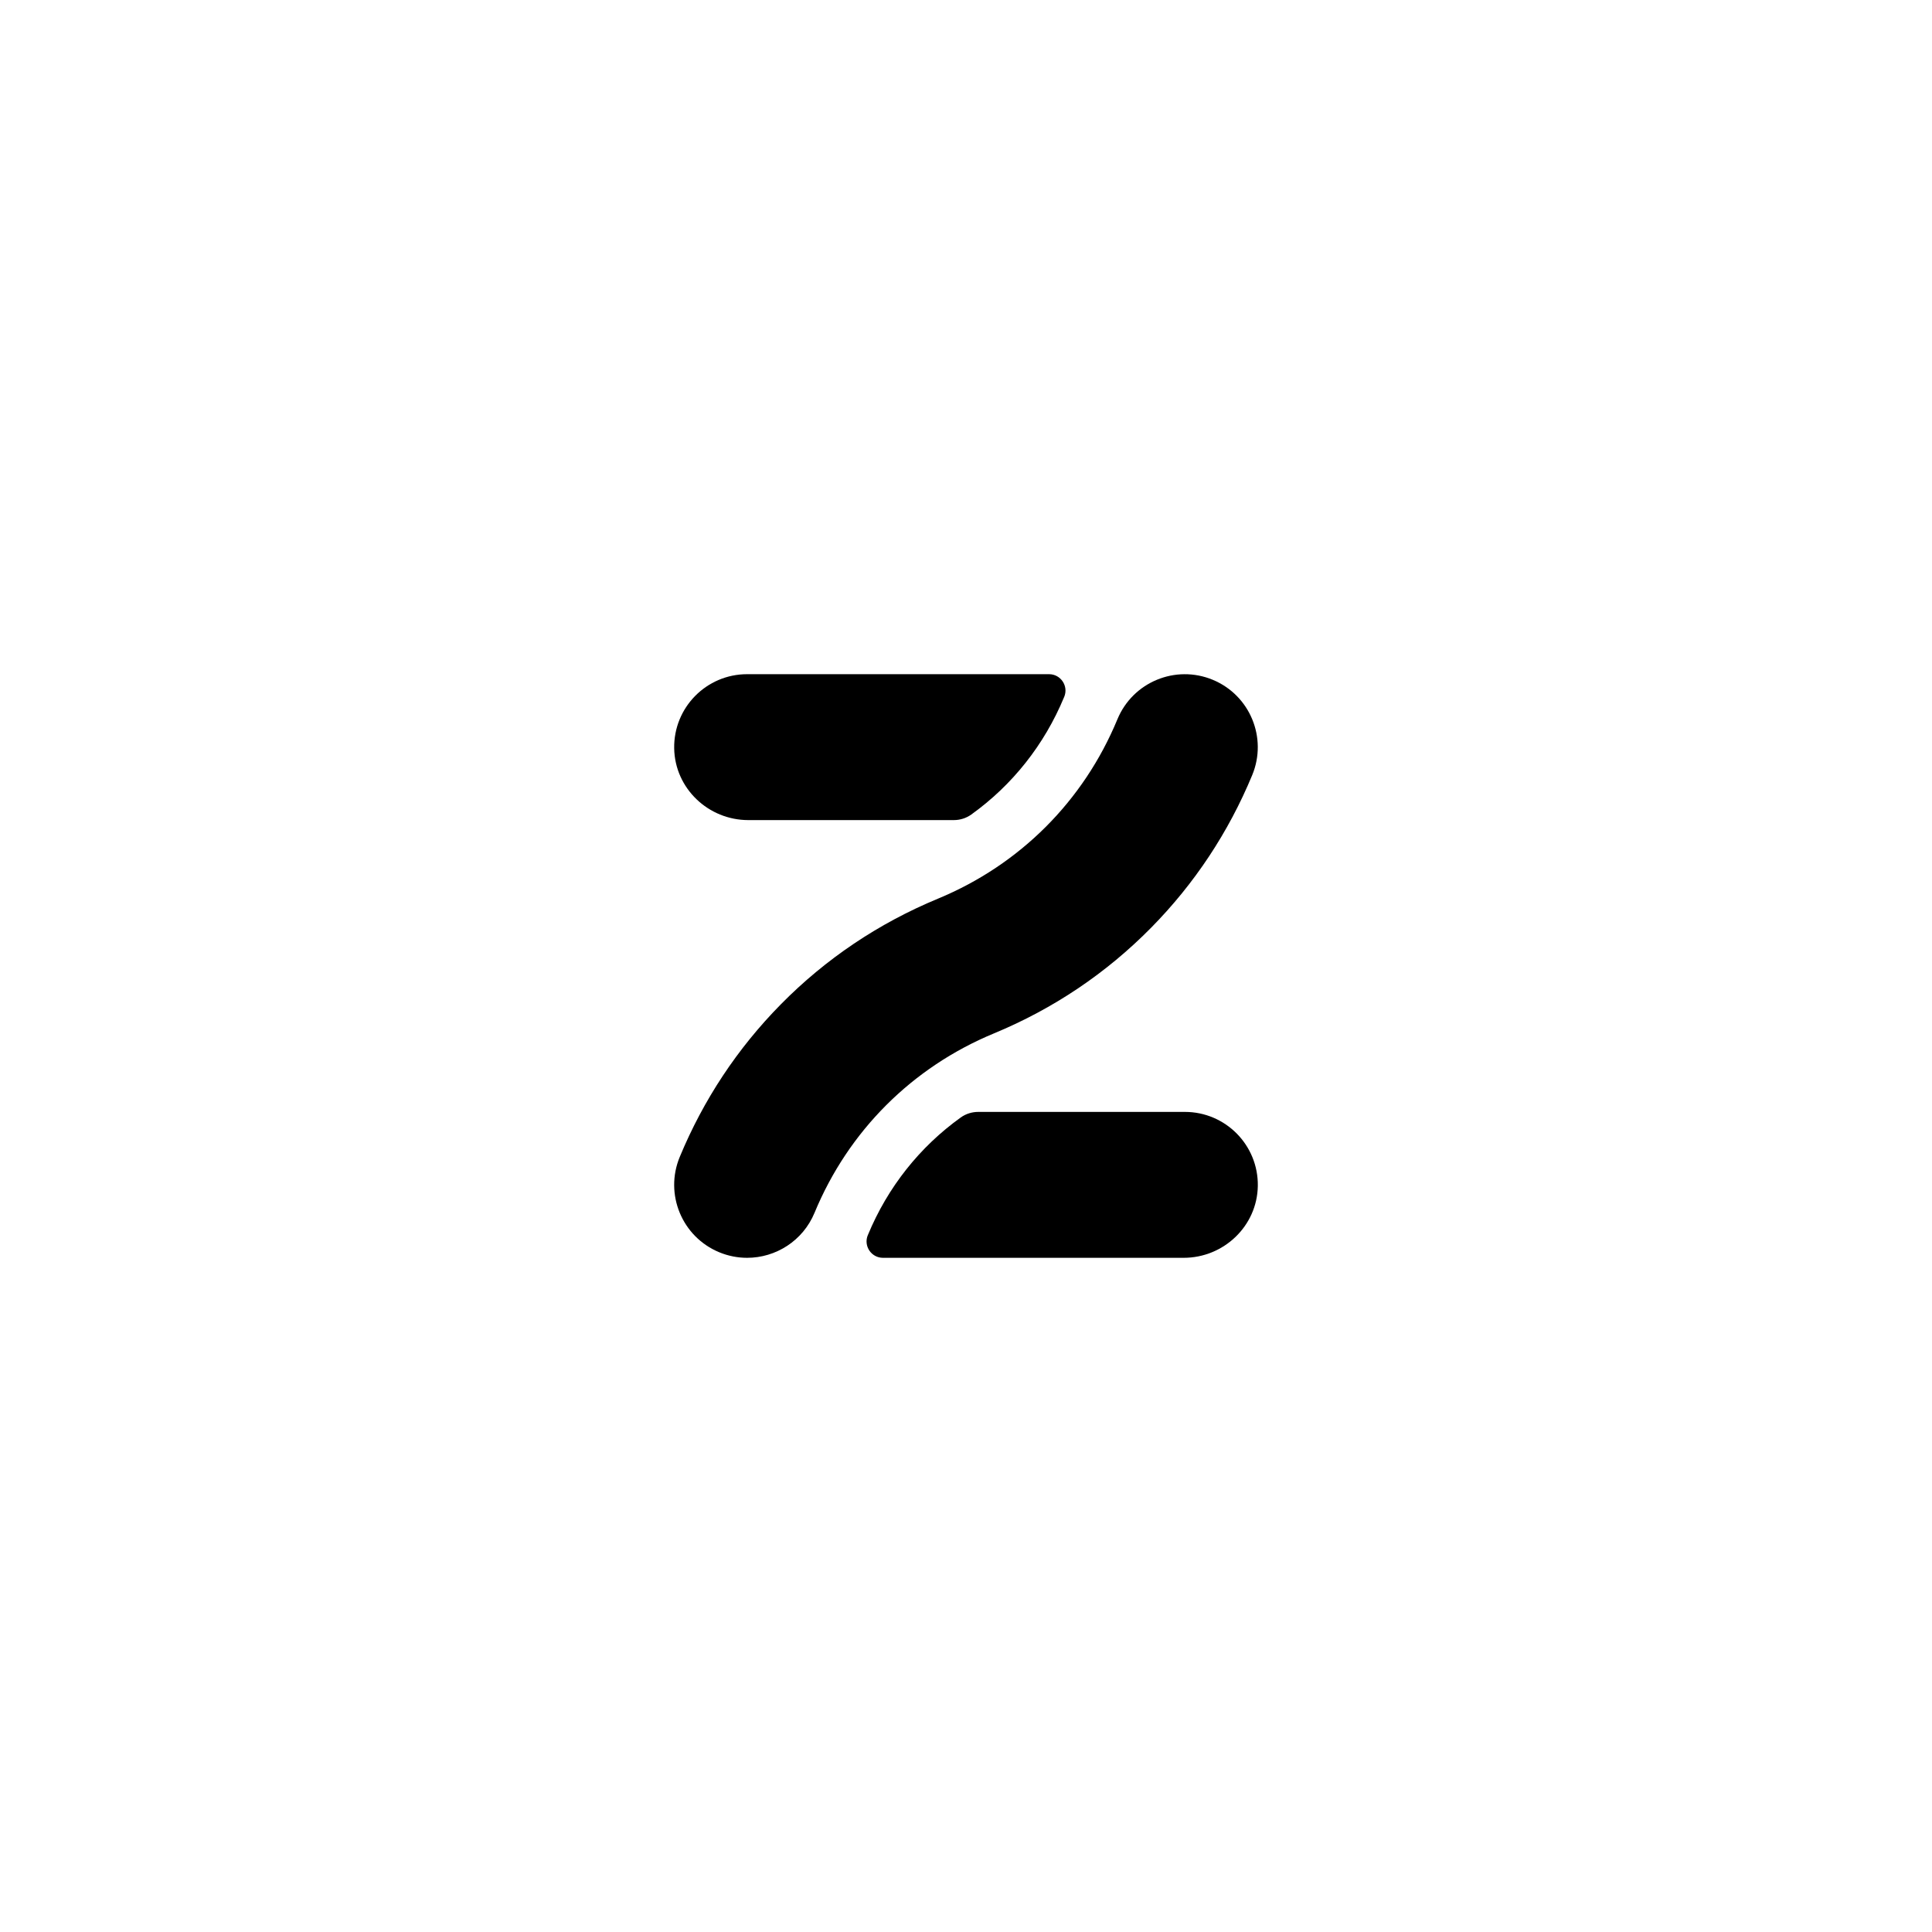
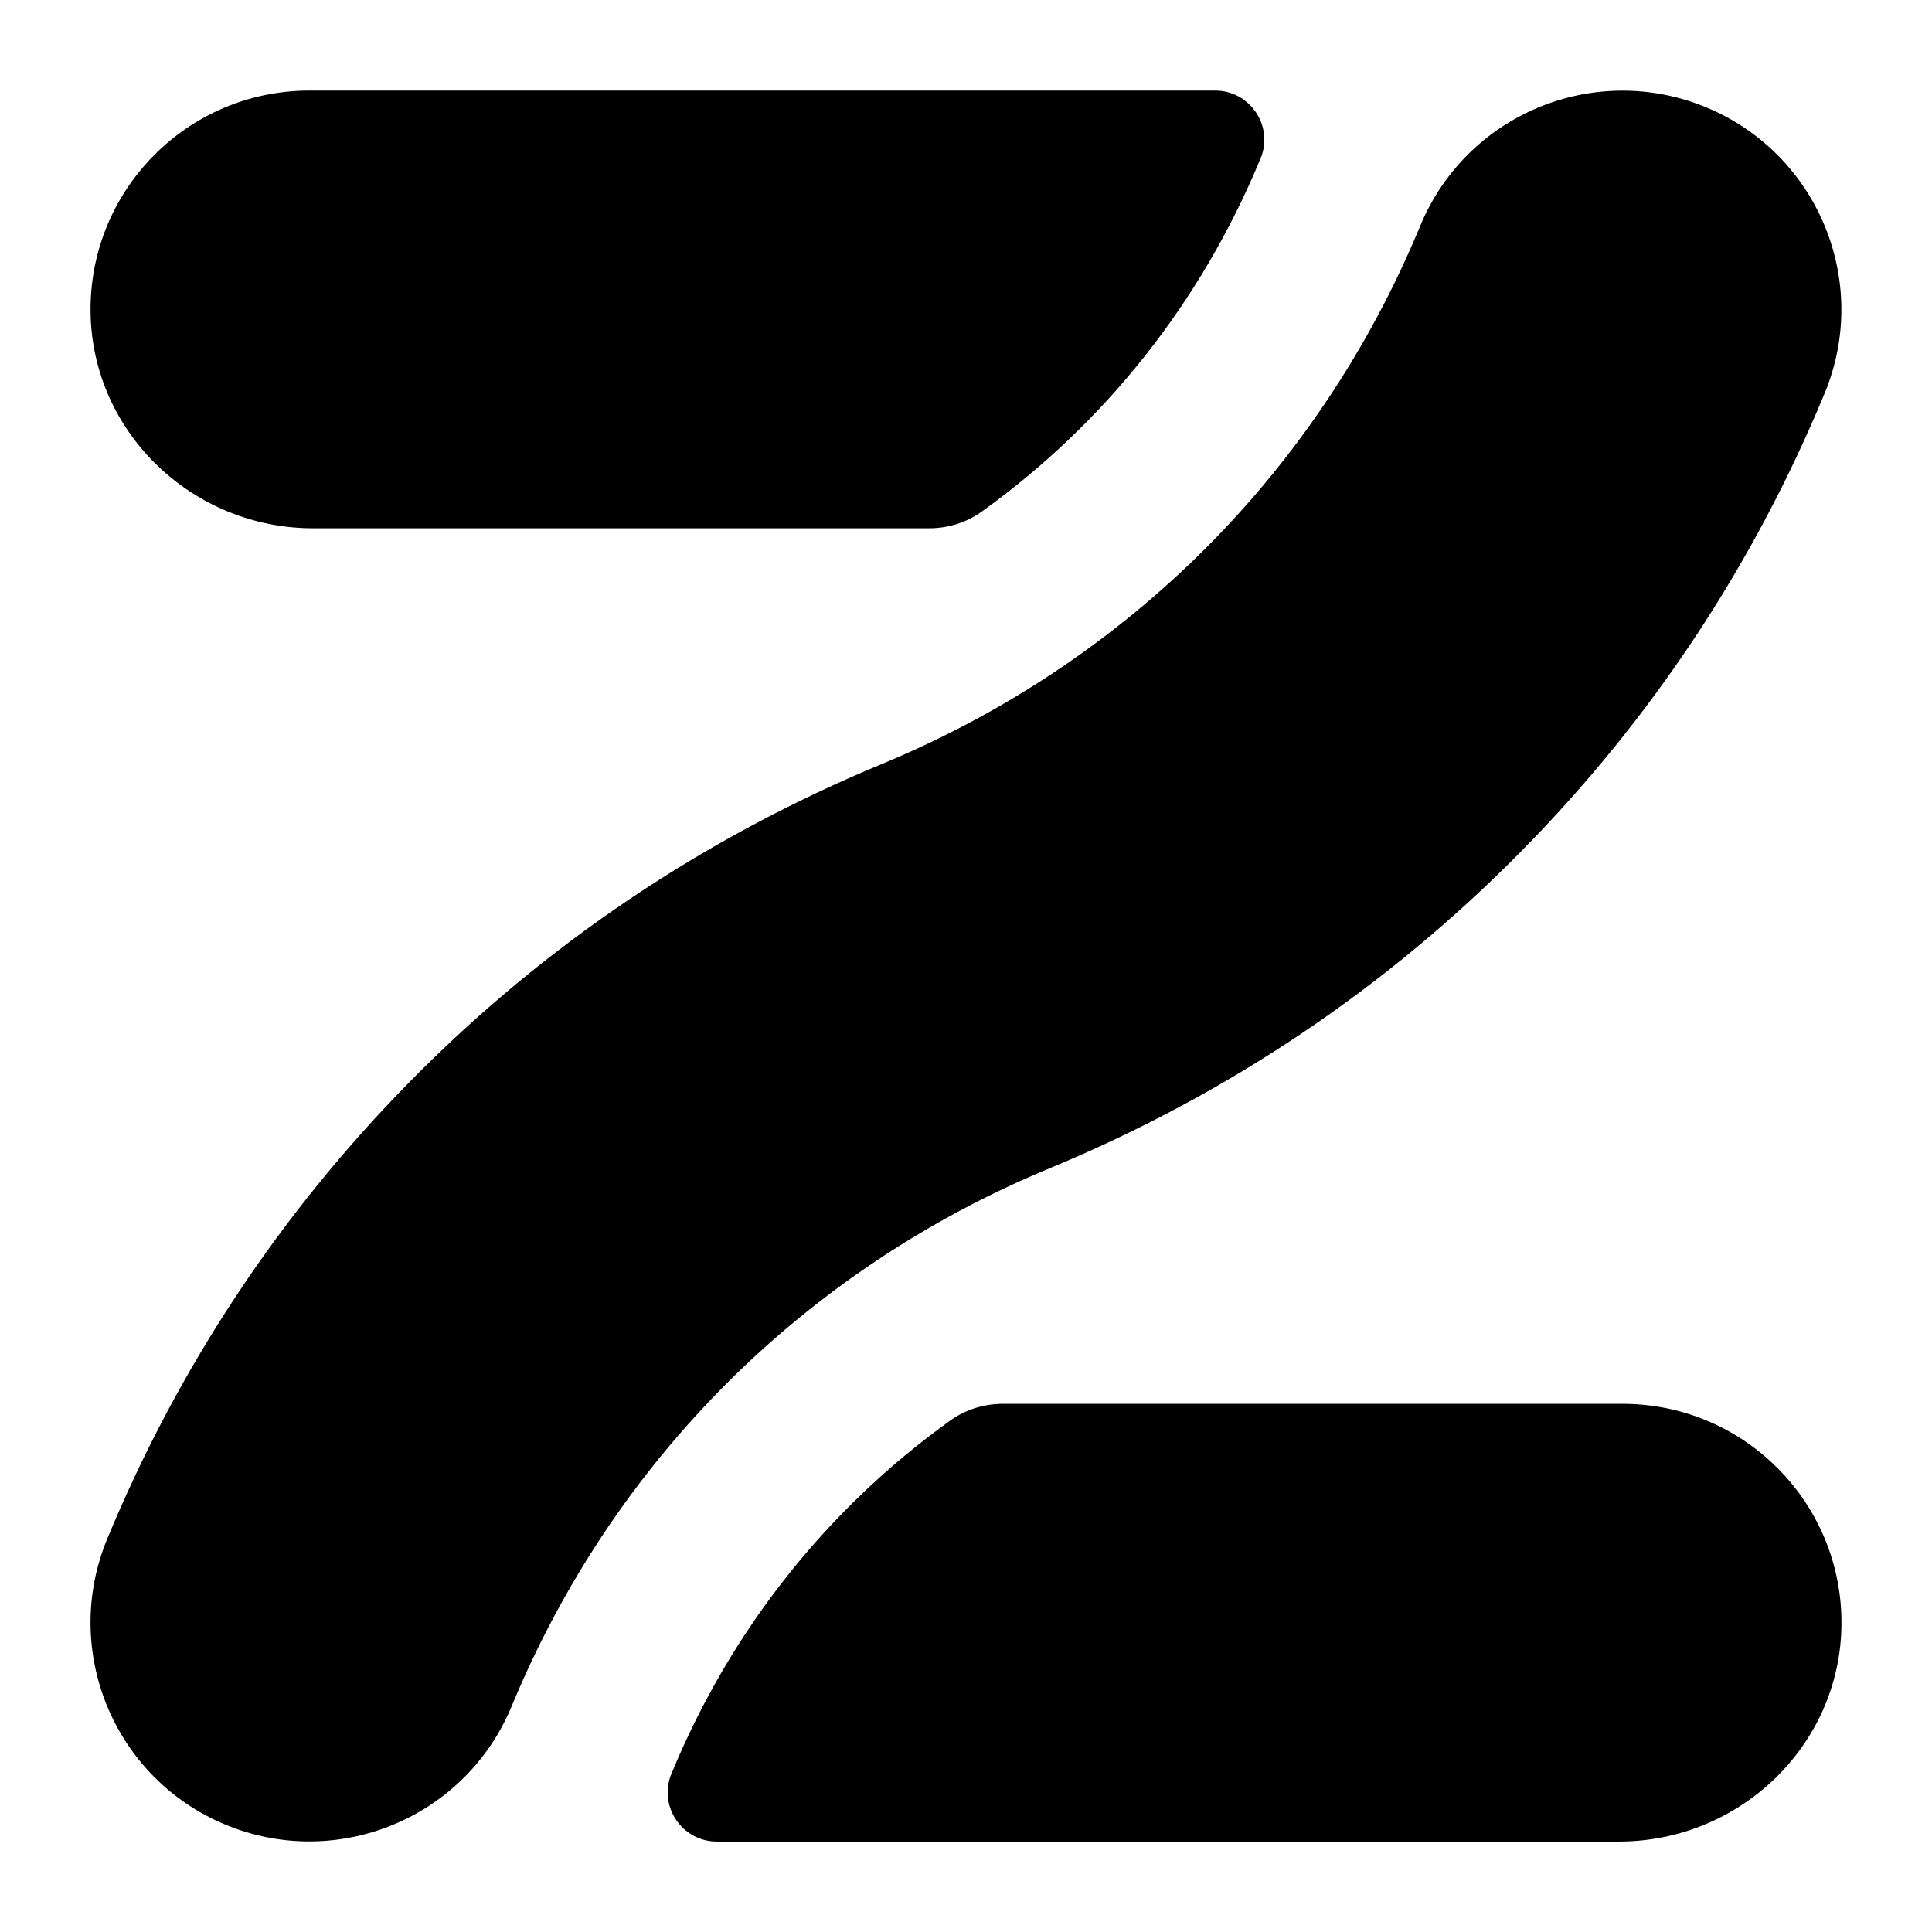
- <svg xmlns="http://www.w3.org/2000/svg" id="a" viewBox="0 0 48 48">
+ <svg xmlns="http://www.w3.org/2000/svg" id="a" viewBox="0 0 16 16">
  <defs>
    <style>.b{fill:#000;stroke-width:0px;}</style>
  </defs>
-   <path class="b" d="M31.25,29.468c-.017.994-.848,1.782-1.842,1.782h-7.471c-.29,0-.488-.295-.376-.564l.003-.006c.491-1.186,1.288-2.187,2.306-2.917.127-.091.279-.138.435-.138h5.133c1.011,0,1.829.828,1.812,1.843Z" />
-   <path class="b" d="M26.064,16.75c.29,0,.488.295.376.564l-.003.006c-.491,1.186-1.288,2.187-2.306,2.917-.127.091-.279.138-.435.138h-5.104c-.994,0-1.825-.788-1.842-1.782-.017-1.015.801-1.843,1.812-1.843h7.501Z" />
-   <path class="b" d="M18.562,31.25c-.231,0-.466-.044-.693-.138-.925-.383-1.364-1.443-.981-2.368.589-1.422,1.433-2.697,2.51-3.79,1.115-1.132,2.43-2.016,3.908-2.628,2.032-.842,3.615-2.424,4.456-4.456.383-.925,1.443-1.364,2.368-.981.925.383,1.364,1.443.981,2.368-.589,1.422-1.433,2.697-2.51,3.79-1.115,1.132-2.43,2.016-3.908,2.628-2.032.842-3.615,2.424-4.456,4.456-.289.698-.964,1.119-1.675,1.119Z" />
+   <path class="b" d="M15.25,13.469c-.017.994-.848,1.782-1.842,1.782h-7.471c-.29,0-.488-.295-.376-.564l.003-.006c.491-1.186,1.288-2.187,2.306-2.917.127-.091.279-.138.435-.138h5.133c1.011,0,1.829.828,1.812,1.843Z" />
+   <path class="b" d="M10.063.75c.29,0,.488.295.376.564l-.003.006c-.491,1.186-1.288,2.187-2.306,2.917-.127.091-.279.138-.435.138H2.592c-.994,0-1.825-.788-1.842-1.782-.017-1.015.801-1.843,1.812-1.843h7.501Z" />
+   <path class="b" d="M2.562,15.25c-.231,0-.466-.044-.693-.138-.925-.383-1.364-1.443-.981-2.368.589-1.422,1.433-2.697,2.51-3.79,1.115-1.132,2.43-2.016,3.908-2.628,2.032-.842,3.615-2.424,4.456-4.456.383-.925,1.443-1.364,2.368-.981.925.383,1.364,1.443.981,2.368-.589,1.422-1.433,2.697-2.51,3.79-1.115,1.132-2.43,2.016-3.908,2.628-2.032.842-3.615,2.424-4.456,4.456-.289.698-.964,1.119-1.675,1.119Z" />
</svg>
